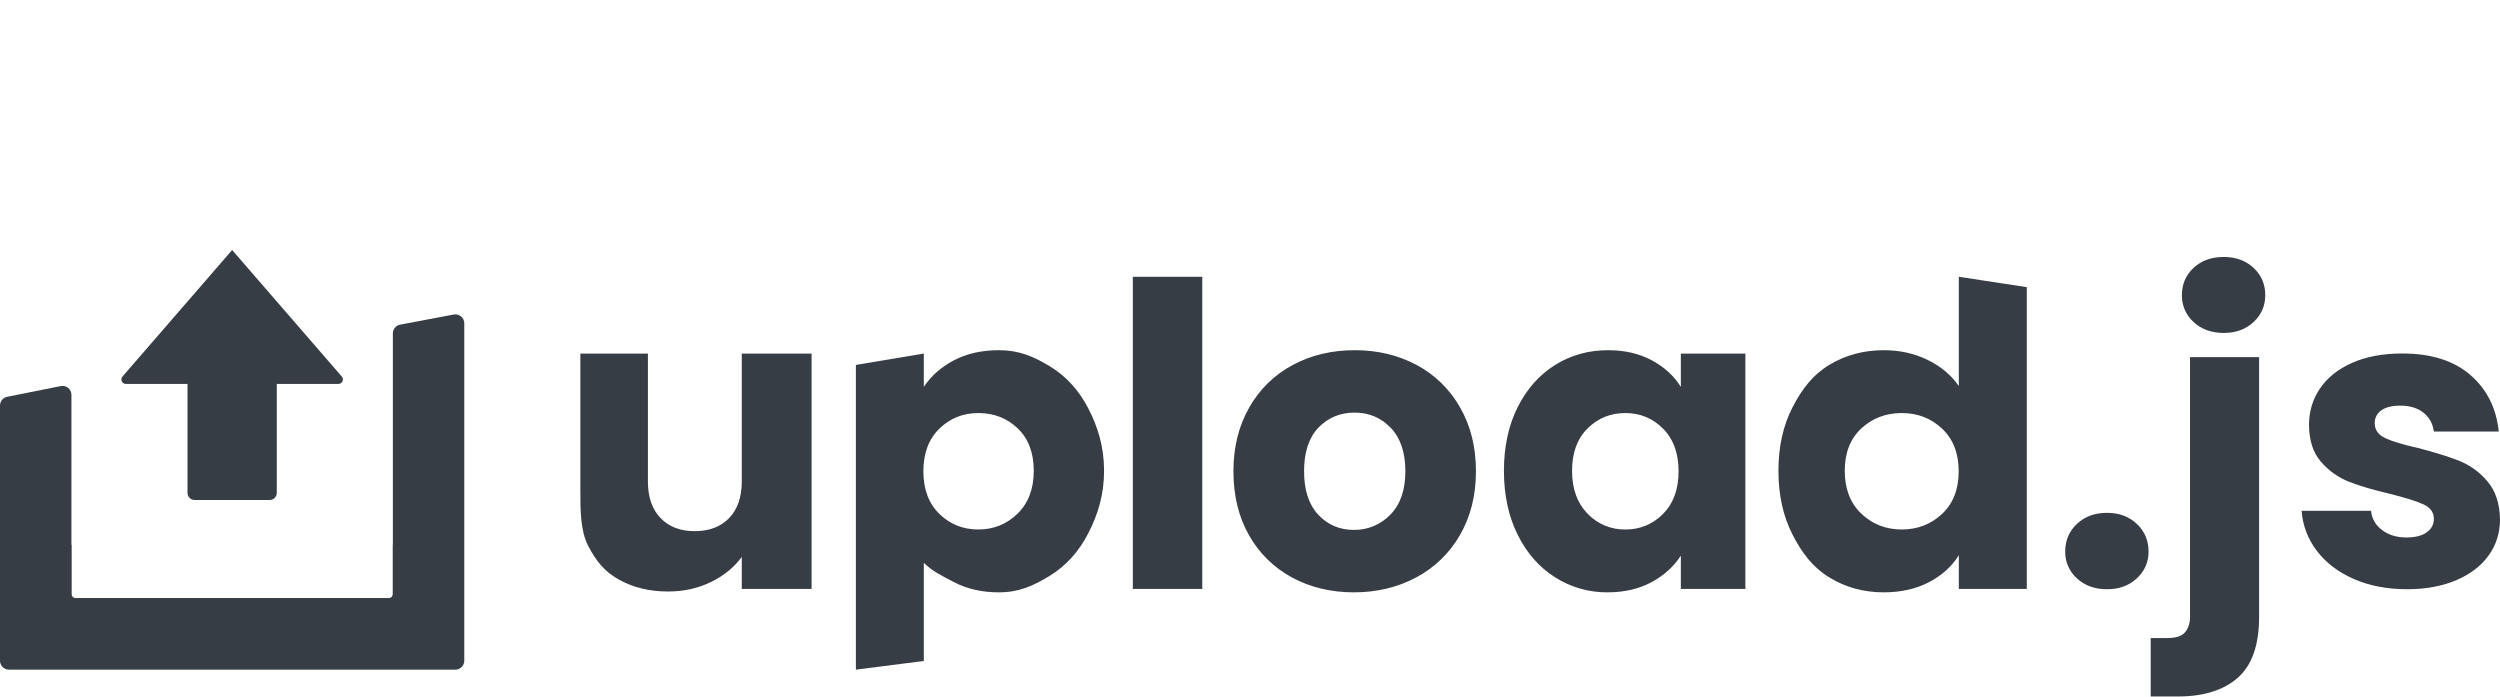
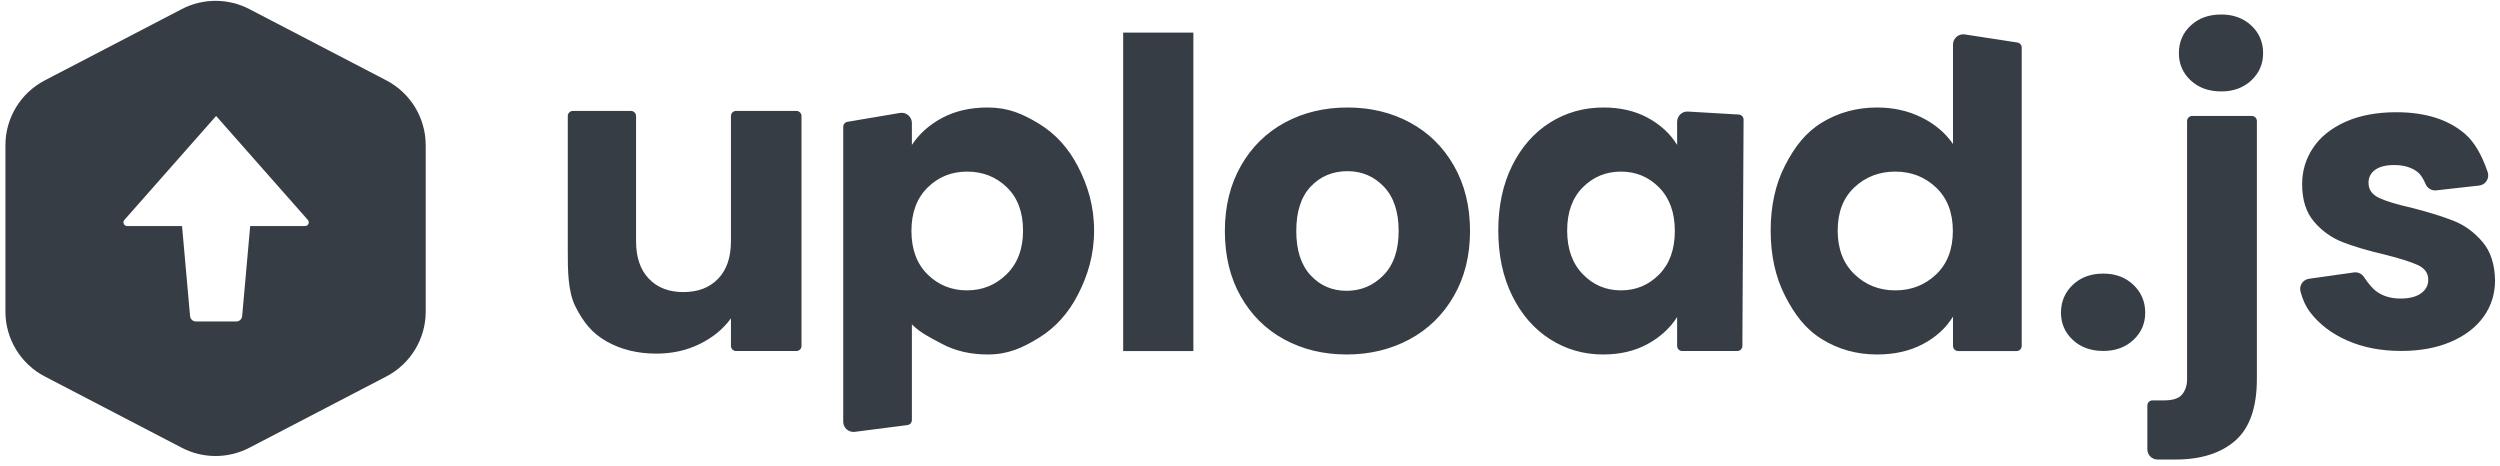
- <svg xmlns="http://www.w3.org/2000/svg" viewBox="0 0 140 39" width="280" height="78">
-   <g fill="#373d44" fill-rule="evenodd" transform="translate(0, 14)">
-     <path d="M37.408 19.124c.88 0 1.682-.178 2.408-.532.725-.354 1.3-.823 1.723-1.406v1.796h3.91V5.8h-3.91v7.158c0 .882-.236 1.567-.709 2.055-.473.488-1.116.732-1.931.732-.799 0-1.434-.244-1.907-.732-.472-.488-.709-1.173-.709-2.055V5.8H32.5v7.582c0 1.15-.004 2.332.436 3.182.44.85.91 1.437 1.71 1.886.798.45 1.719.674 2.762.674Zm14.325 3.891v-5.498c.464.46.974.709 1.7 1.087.724.378 1.56.567 2.505.567 1.124 0 1.93-.364 2.843-.923s1.634-1.354 2.163-2.386c.53-1.031.884-2.14.884-3.495 0-1.354-.354-2.475-.884-3.498-.53-1.024-1.25-1.812-2.163-2.363-.913-.551-1.719-.895-2.843-.895-.962 0-1.8.189-2.518.567-.717.378-1.28.874-1.687 1.488V5.8l-3.803.637V23.5l3.803-.485Zm3.054-7.364c-.858 0-1.585-.292-2.182-.874-.598-.583-.896-1.378-.896-2.386 0-1.008.298-1.804.896-2.386.597-.583 1.324-.874 2.182-.874.875 0 1.611.287 2.208.862.598.575.896 1.366.896 2.374s-.303 1.807-.908 2.398c-.606.59-1.338.886-2.196.886Zm12.54 3.33V1.5h-3.889v17.482h3.89Zm8.49.19c1.28 0 2.438-.276 3.476-.827a6.12 6.12 0 0 0 2.46-2.374c.6-1.032.9-2.225.9-3.58 0-1.354-.296-2.547-.89-3.578a6.062 6.062 0 0 0-2.434-2.375c-1.03-.55-2.186-.826-3.466-.826-1.28 0-2.435.275-3.466.826a6.062 6.062 0 0 0-2.435 2.375c-.593 1.031-.89 2.224-.89 3.579 0 1.37.293 2.567.878 3.59a6.026 6.026 0 0 0 2.412 2.363c1.023.551 2.174.827 3.454.827Zm-.002-3.497c-.799 0-1.463-.283-1.993-.85s-.794-1.378-.794-2.433c0-1.071.269-1.886.806-2.445.538-.56 1.215-.84 2.03-.84.798 0 1.47.284 2.016.851s.82 1.378.82 2.434c0 1.055-.282 1.866-.844 2.433a2.769 2.769 0 0 1-2.041.85Zm14.211 3.497c.933 0 1.75-.19 2.454-.567.703-.378 1.252-.874 1.647-1.489v1.867h3.614V5.8h-3.614v1.866c-.38-.614-.92-1.11-1.624-1.488-.703-.378-1.52-.567-2.453-.567-1.09 0-2.078.275-2.963.826-.884.552-1.584 1.34-2.097 2.363-.514 1.024-.77 2.213-.77 3.567 0 1.355.256 2.548.77 3.58.513 1.03 1.213 1.826 2.097 2.385a5.39 5.39 0 0 0 2.94.839Zm.991-3.52a2.848 2.848 0 0 1-2.114-.886c-.579-.59-.868-1.39-.868-2.398 0-1.008.29-1.8.868-2.374.578-.575 1.283-.862 2.114-.862s1.536.29 2.115.874c.578.582.868 1.378.868 2.386 0 1.008-.29 1.803-.868 2.386a2.867 2.867 0 0 1-2.115.874Zm14.472 3.52c.962 0 1.805-.19 2.53-.567.726-.378 1.284-.882 1.675-1.512v1.89h3.806V2.08l-3.806-.58v6.119c-.424-.615-1.006-1.103-1.748-1.465-.741-.362-1.56-.543-2.457-.543-1.124 0-2.143.275-3.055.826-.913.552-1.518 1.34-2.048 2.363-.53 1.024-.794 2.213-.794 3.567 0 1.355.264 2.548.794 3.58.53 1.03 1.135 1.826 2.048 2.385.912.56 1.93.839 3.055.839ZM126.51 6v14.54c0 1.58-.398 2.718-1.195 3.416-.798.697-1.91 1.046-3.335 1.046h-1.541V21.73h.943c.429 0 .736-.091.92-.26.184-.169.339-.5.339-.884V6h3.87Zm-8.513 8.719c.675 0 1.23.207 1.668.621.436.414.655.928.655 1.541 0 .598-.219 1.1-.656 1.506-.436.407-.992.61-1.667.61-.69 0-1.253-.203-1.69-.61a1.975 1.975 0 0 1-.656-1.506c0-.613.218-1.127.655-1.541.438-.414 1.001-.621 1.691-.621Zm16.529-8.924c1.61 0 2.879.399 3.806 1.196.928.797 1.461 1.855 1.599 3.174h-3.634l-.03-.162a1.537 1.537 0 0 0-.556-.896c-.33-.26-.763-.391-1.3-.391-.46 0-.813.088-1.058.264a.845.845 0 0 0-.368.725c0 .368.195.644.587.828.39.184 1 .368 1.828.552.95.245 1.725.487 2.323.724a4.007 4.007 0 0 1 1.576 1.15c.452.53.686 1.239.701 2.128 0 .751-.21 1.422-.632 2.012-.422.59-1.028 1.055-1.817 1.392-.79.337-1.706.506-2.749.506-1.12 0-2.116-.192-2.99-.575-.874-.383-1.564-.909-2.07-1.576a4.144 4.144 0 0 1-.851-2.242h3.887l.025.163c.075.37.274.677.596.918.368.276.82.414 1.357.414.49 0 .87-.096 1.138-.287.269-.192.403-.441.403-.748 0-.368-.192-.64-.575-.816-.383-.177-1.004-.372-1.863-.587-.92-.215-1.687-.44-2.3-.678a3.974 3.974 0 0 1-1.587-1.128c-.445-.513-.667-1.207-.667-2.081 0-.736.203-1.407.61-2.012.406-.606 1.004-1.085 1.794-1.438s1.728-.529 2.817-.529Zm-28.03 3.336c.889 0 1.643.29 2.262.874.618.582.928 1.378.928 2.386 0 1.008-.31 1.803-.928 2.386-.62.582-1.373.874-2.262.874-.89 0-1.643-.296-2.262-.886-.619-.59-.928-1.39-.928-2.398 0-1.008.31-1.8.928-2.374.619-.575 1.373-.862 2.262-.862ZM124.532.39c.674 0 1.23.203 1.667.61.437.406.656.916.656 1.529 0 .598-.219 1.1-.656 1.506-.437.407-.993.61-1.667.61-.69 0-1.254-.203-1.69-.61a1.975 1.975 0 0 1-.656-1.506c0-.613.218-1.123.655-1.53.437-.406 1-.609 1.69-.609Z" fill-rule="nonzero" />
-     <path d="M24 16.5v5H2v-5h2v2.75a.25.25 0 0 0 .193.243l.057.007h17.5a.25.25 0 0 0 .25-.25V16.5h2Z" />
-     <path d="M26 23a.5.5 0 0 1-.41.492l-.09.008H.5A.5.5 0 0 1 0 23V8.71a.5.5 0 0 1 .402-.49l3-.6A.5.5 0 0 1 4 8.11V19.5h18V4.673a.5.5 0 0 1 .407-.492l3-.568a.5.5 0 0 1 .593.49V23Z" />
-     <path d="M10.75 5h4.5a.25.25 0 0 1 .25.25v8.35a.4.4 0 0 1-.4.4h-4.2a.4.4 0 0 1-.4-.4V5.25a.25.25 0 0 1 .25-.25Z" />
-     <path d="m13 0 6.141 7.086a.25.25 0 0 1-.188.414H7.047a.25.25 0 0 1-.188-.414L13 0Z" />
+ <svg xmlns="http://www.w3.org/2000/svg" viewBox="0 0 279 52" width="279" height="52">
+   <g fill="#373D44" fill-rule="evenodd">
+     <path d="M73.25 39.464c1.773 0 3.39-.36 4.85-1.08 1.462-.721 2.619-1.673 3.473-2.858v3.079c0 .315.255.57.57.57h6.734a.57.57 0 0 0 .571-.57V12.95a.57.57 0 0 0-.57-.571h-6.735a.57.57 0 0 0-.57.57v13.98c0 1.793-.476 3.186-1.429 4.178-.952.993-2.248 1.489-3.89 1.489-1.609 0-2.889-.496-3.841-1.489-.952-.992-1.428-2.385-1.428-4.178V12.95a.57.57 0 0 0-.571-.57h-6.48a.57.57 0 0 0-.57.57v14.842c0 2.337-.008 4.74.878 6.47.887 1.728 1.835 2.92 3.443 3.833 1.609.913 3.464 1.369 5.565 1.369Zm28.516 7.409V36.198c.935.937 1.962 1.441 3.423 2.21 1.46.768 3.143 1.152 5.047 1.152 2.266 0 3.89-.739 5.728-1.875 1.838-1.137 3.29-2.753 4.358-4.85 1.067-2.097 1.779-4.352 1.779-7.105s-.712-5.03-1.78-7.112c-1.066-2.08-2.519-3.681-4.357-4.802-1.839-1.12-3.462-1.82-5.728-1.82-1.937 0-3.627.384-5.072 1.152-1.444.769-2.577 1.777-3.398 3.026V13.73a1.142 1.142 0 0 0-1.332-1.126l-5.854.99a.57.57 0 0 0-.476.564v32.903a1.142 1.142 0 0 0 1.287 1.133l5.877-.756a.57.57 0 0 0 .498-.566Zm6.153-14.468c-1.729 0-3.194-.593-4.397-1.777-1.204-1.185-1.805-2.801-1.805-4.85 0-2.05.601-3.666 1.805-4.85 1.203-1.185 2.668-1.777 4.397-1.777 1.762 0 3.245.584 4.448 1.753 1.203 1.168 1.804 2.777 1.804 4.826 0 2.049-.61 3.673-1.83 4.874-1.22 1.2-2.694 1.8-4.422 1.8Zm25.261 6.77V3.64h-7.834v35.536h7.834Zm17.1.385c2.58 0 4.914-.56 7.006-1.68 2.09-1.121 3.742-2.73 4.952-4.827 1.211-2.097 1.817-4.522 1.817-7.275s-.598-5.179-1.793-7.275c-1.195-2.097-2.83-3.706-4.906-4.827-2.075-1.12-4.402-1.68-6.981-1.68-2.579 0-4.906.56-6.981 1.68-2.076 1.12-3.711 2.73-4.906 4.827-1.195 2.096-1.793 4.522-1.793 7.275 0 2.785.59 5.218 1.77 7.299 1.178 2.08 2.798 3.682 4.858 4.802 2.06 1.12 4.379 1.68 6.958 1.68Zm-.003-7.107c-1.608 0-2.946-.577-4.013-1.729-1.067-1.153-1.6-2.801-1.6-4.946 0-2.177.541-3.834 1.624-4.97 1.084-1.137 2.446-1.705 4.088-1.705 1.608 0 2.963.576 4.063 1.729 1.1 1.152 1.65 2.8 1.65 4.946 0 2.145-.567 3.793-1.7 4.946-1.132 1.152-2.503 1.729-4.112 1.729Zm28.63 7.107c1.878 0 3.525-.384 4.942-1.153 1.416-.768 2.522-1.776 3.318-3.025v3.223c0 .315.256.57.57.57h6.142a.57.57 0 0 0 .57-.567l.134-25.253a.57.57 0 0 0-.537-.573l-5.67-.332a1.142 1.142 0 0 0-1.209 1.14v2.584c-.764-1.249-1.854-2.257-3.27-3.026-1.417-.768-3.064-1.152-4.942-1.152-2.197 0-4.186.56-5.969 1.68-1.782 1.12-3.19 2.722-4.225 4.803-1.035 2.08-1.552 4.498-1.552 7.25 0 2.754.517 5.18 1.552 7.276 1.034 2.097 2.443 3.714 4.225 4.85 1.783 1.137 3.756 1.705 5.92 1.705Zm1.996-7.155c-1.675 0-3.095-.6-4.26-1.801-1.165-1.2-1.748-2.825-1.748-4.874 0-2.05.583-3.658 1.748-4.826 1.165-1.169 2.585-1.753 4.26-1.753 1.674 0 3.094.592 4.26 1.777 1.165 1.184 1.748 2.8 1.748 4.85 0 2.049-.583 3.665-1.749 4.85-1.165 1.184-2.585 1.777-4.26 1.777Zm28.583 7.155c1.937 0 3.636-.384 5.097-1.153 1.461-.768 2.585-1.792 3.373-3.073v3.27c0 .316.256.572.571.572h6.525a.57.57 0 0 0 .571-.571V5.31a.57.57 0 0 0-.484-.565l-5.867-.903a1.142 1.142 0 0 0-1.316 1.129v11.106c-.853-1.248-2.027-2.24-3.52-2.977-1.494-.736-3.144-1.104-4.95-1.104-2.265 0-4.317.56-6.156 1.68-1.838 1.12-3.057 2.722-4.124 4.803-1.067 2.08-1.6 4.498-1.6 7.25 0 2.754.533 5.18 1.6 7.276 1.067 2.097 2.286 3.714 4.124 4.85 1.839 1.137 3.89 1.705 6.156 1.705Zm41.812-26.622a.57.57 0 0 1 .57.571v28.77c0 3.188-.802 5.485-2.407 6.893-1.605 1.408-3.843 2.112-6.714 2.112h-1.96c-.631 0-1.143-.511-1.143-1.142v-4.89a.57.57 0 0 1 .571-.57h1.328c.864 0 1.482-.185 1.852-.525.37-.34.683-1.01.683-1.784V13.509a.57.57 0 0 1 .571-.57Zm-16.569 17.595c1.358 0 2.477.418 3.357 1.253.88.836 1.32 1.872 1.32 3.11 0 1.207-.44 2.22-1.32 3.04-.88.82-1.999 1.23-3.357 1.23-1.389 0-2.523-.41-3.403-1.23-.88-.82-1.32-1.833-1.32-3.04 0-1.238.44-2.274 1.32-3.11.88-.835 2.014-1.253 3.403-1.253Zm32.699-18.008c3.241 0 5.795.804 7.663 2.413 1.023.882 1.869 2.304 2.536 4.267a1.142 1.142 0 0 1-.953 1.502l-4.792.537a1.142 1.142 0 0 1-1.179-.69c-.27-.641-.568-1.09-.89-1.346-.664-.526-1.536-.789-2.617-.789-.926 0-1.636.178-2.13.534-.494.356-.74.843-.74 1.462 0 .743.393 1.3 1.18 1.671.787.371 2.014.743 3.681 1.114 1.914.495 3.473.982 4.677 1.462 1.204.48 2.261 1.253 3.172 2.32.91 1.068 1.381 2.5 1.412 4.294 0 1.516-.425 2.87-1.273 4.061-.85 1.191-2.069 2.127-3.658 2.808-1.59.68-3.435 1.021-5.534 1.021-2.253 0-4.26-.387-6.019-1.16-1.76-.774-3.149-1.834-4.167-3.18-.475-.627-.83-1.394-1.063-2.301a1.142 1.142 0 0 1 .947-1.415l5.017-.707c.434-.06.865.132 1.109.497.505.757.955 1.284 1.352 1.583.74.557 1.651.835 2.732.835.988 0 1.752-.193 2.292-.58.54-.387.81-.89.81-1.509 0-.742-.386-1.291-1.158-1.647-.771-.356-2.021-.75-3.75-1.184-1.852-.433-3.396-.89-4.63-1.369a8 8 0 0 1-3.195-2.274c-.895-1.037-1.343-2.437-1.343-4.2 0-1.486.409-2.84 1.227-4.062.818-1.222 2.022-2.189 3.612-2.9 1.59-.712 3.48-1.068 5.672-1.068Zm-55.916 6.626c1.79 0 3.31.592 4.556 1.777 1.246 1.184 1.87 2.8 1.87 4.85 0 2.049-.624 3.665-1.87 4.85-1.247 1.184-2.765 1.777-4.556 1.777s-3.31-.6-4.557-1.801c-1.246-1.2-1.87-2.825-1.87-4.874 0-2.05.624-3.658 1.87-4.826 1.247-1.169 2.766-1.753 4.557-1.753Zm36.374-17.533c1.359 0 2.478.41 3.357 1.23.88.82 1.32 1.848 1.32 3.086 0 1.207-.44 2.22-1.32 3.04-.88.82-1.998 1.23-3.357 1.23-1.389 0-2.523-.41-3.403-1.23-.88-.82-1.32-1.833-1.32-3.04 0-1.238.44-2.266 1.32-3.086.88-.82 2.014-1.23 3.403-1.23Z" fill-rule="nonzero" />
+     <path d="m27.825 1.014 15.29 7.955a8.163 8.163 0 0 1 4.395 7.241v18.563a8.163 8.163 0 0 1-4.395 7.241l-15.29 7.956a8.163 8.163 0 0 1-7.535 0L5 42.014a8.163 8.163 0 0 1-4.395-7.24V16.21A8.163 8.163 0 0 1 5 8.969l15.29-7.955a8.163 8.163 0 0 1 7.535 0Zm-3.707 11.93L13.881 24.545a.41.41 0 0 0 .308.683h6.126l.897 10.048c.03.34.315.6.655.6h4.503c.34 0 .624-.26.654-.6l.897-10.049h6.127a.41.41 0 0 0 .308-.682L24.118 12.943Z" />
  </g>
</svg>
